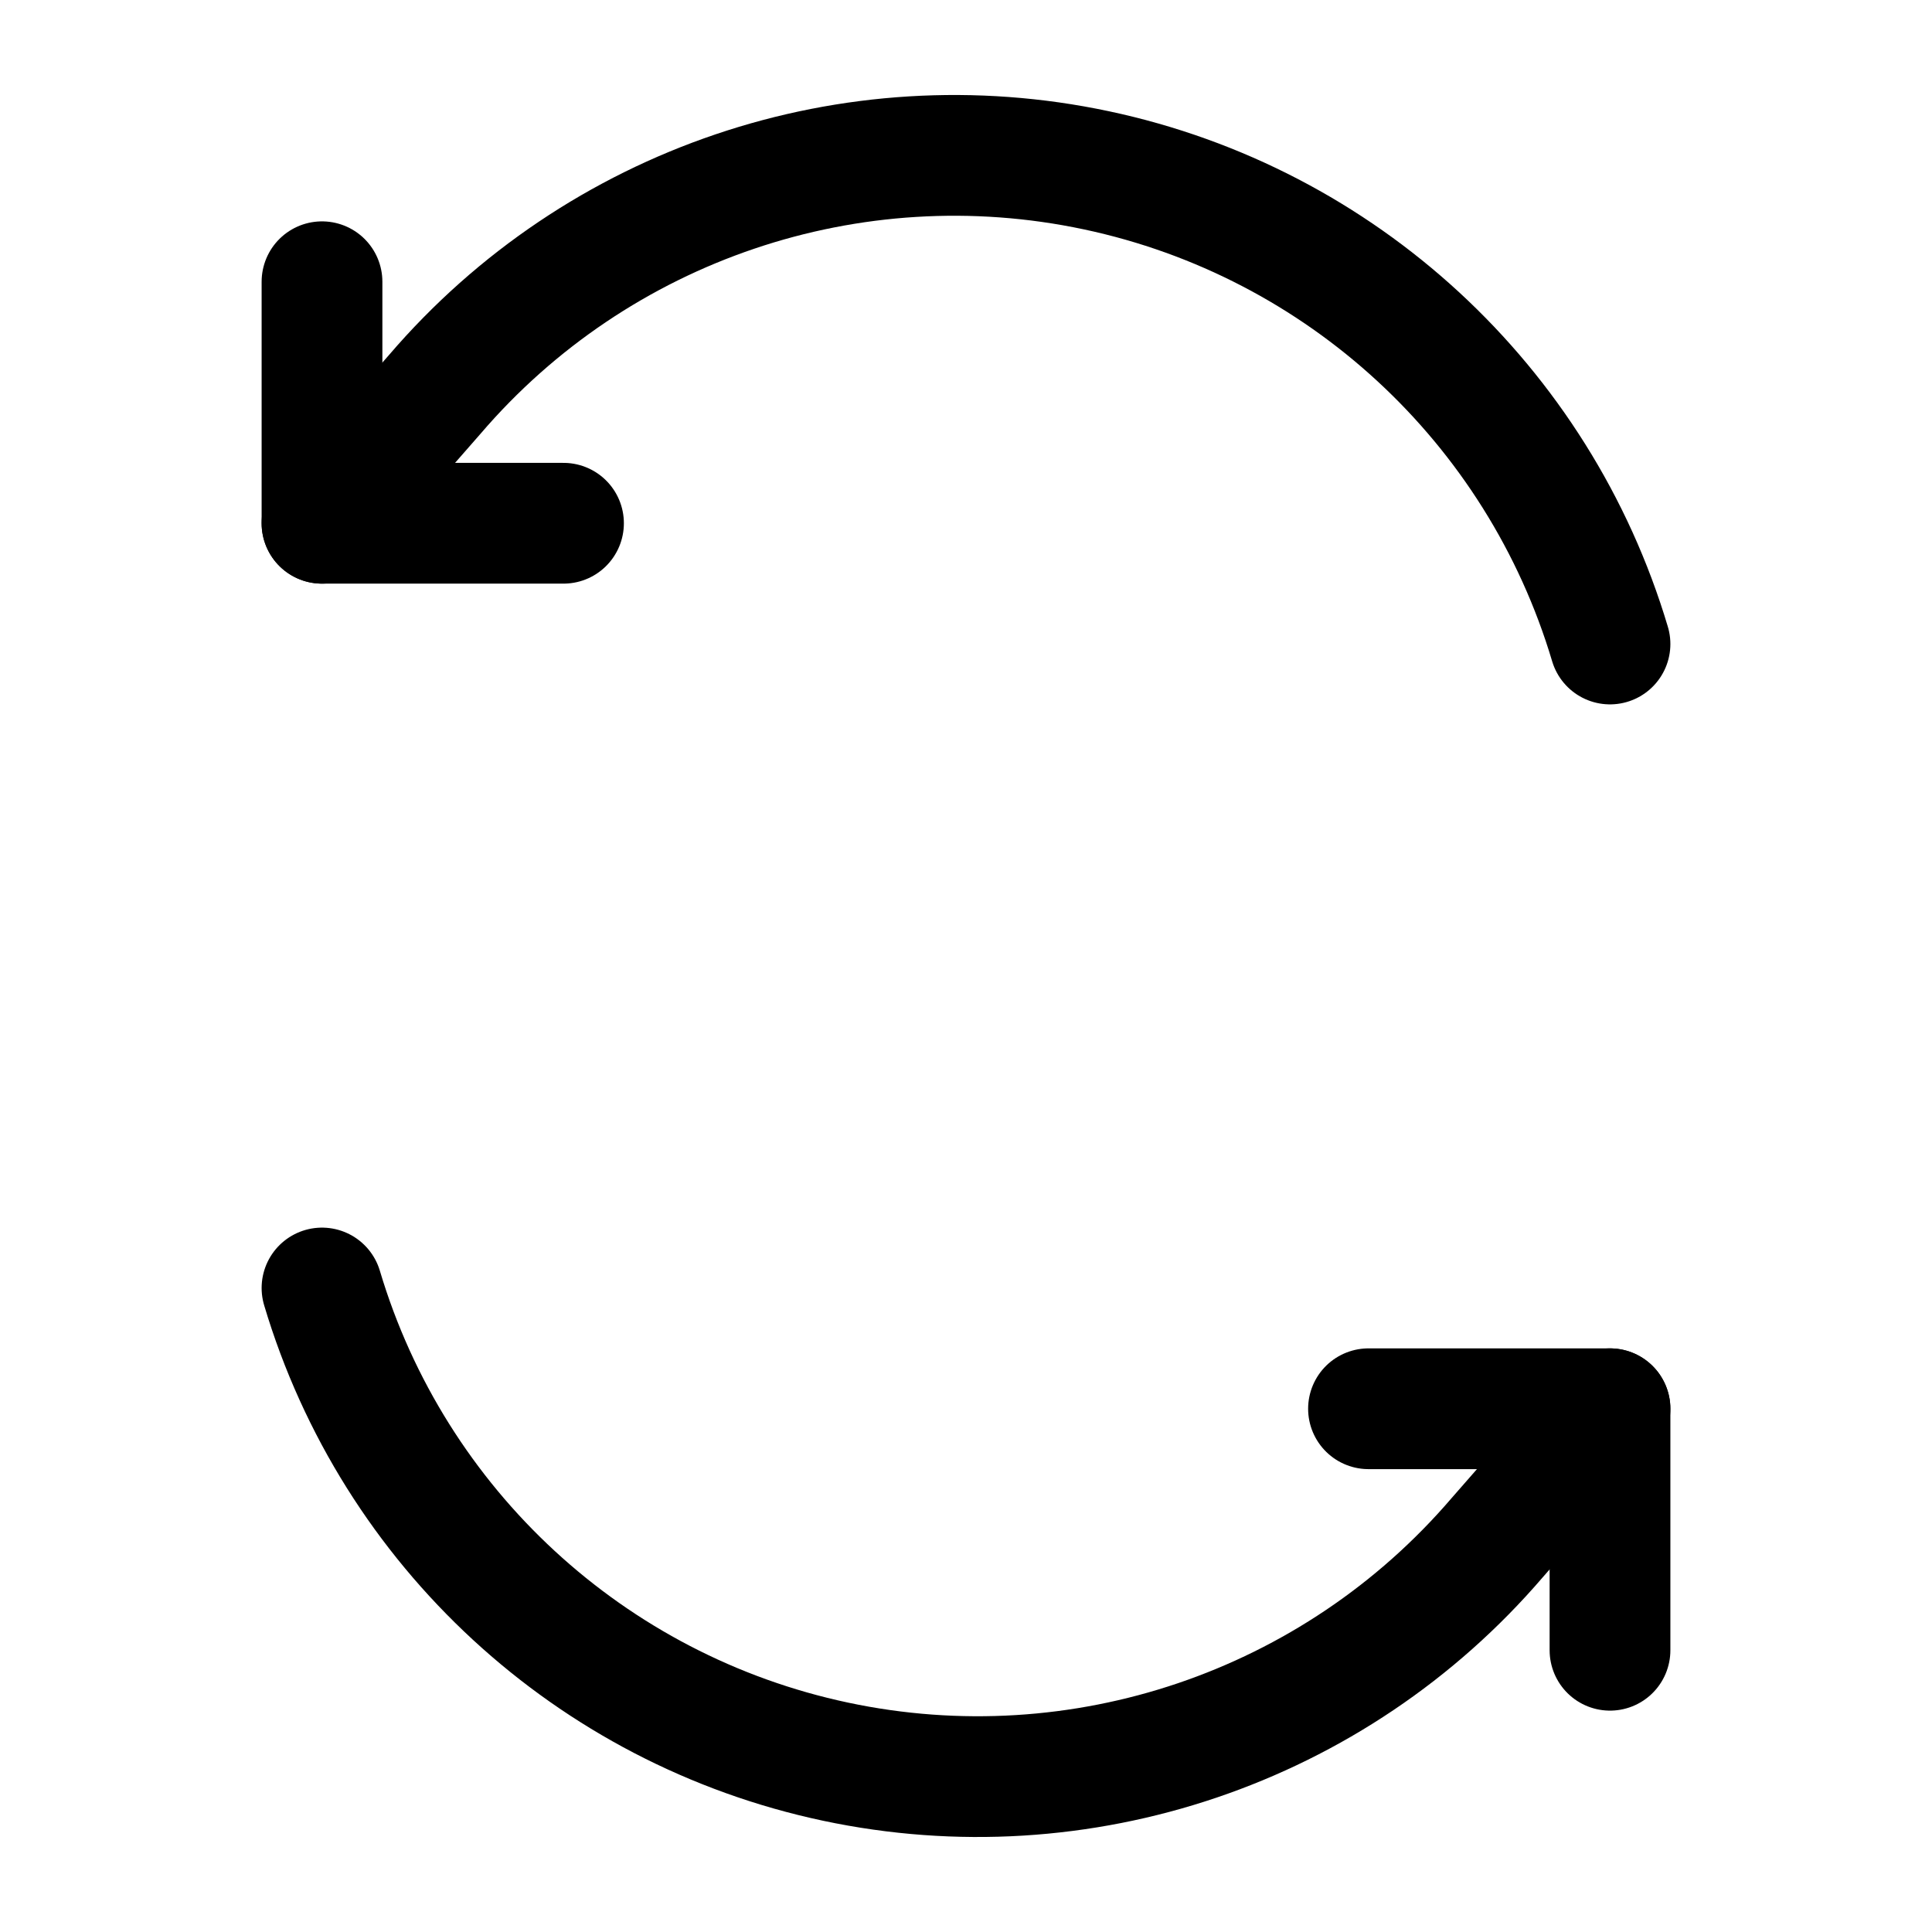
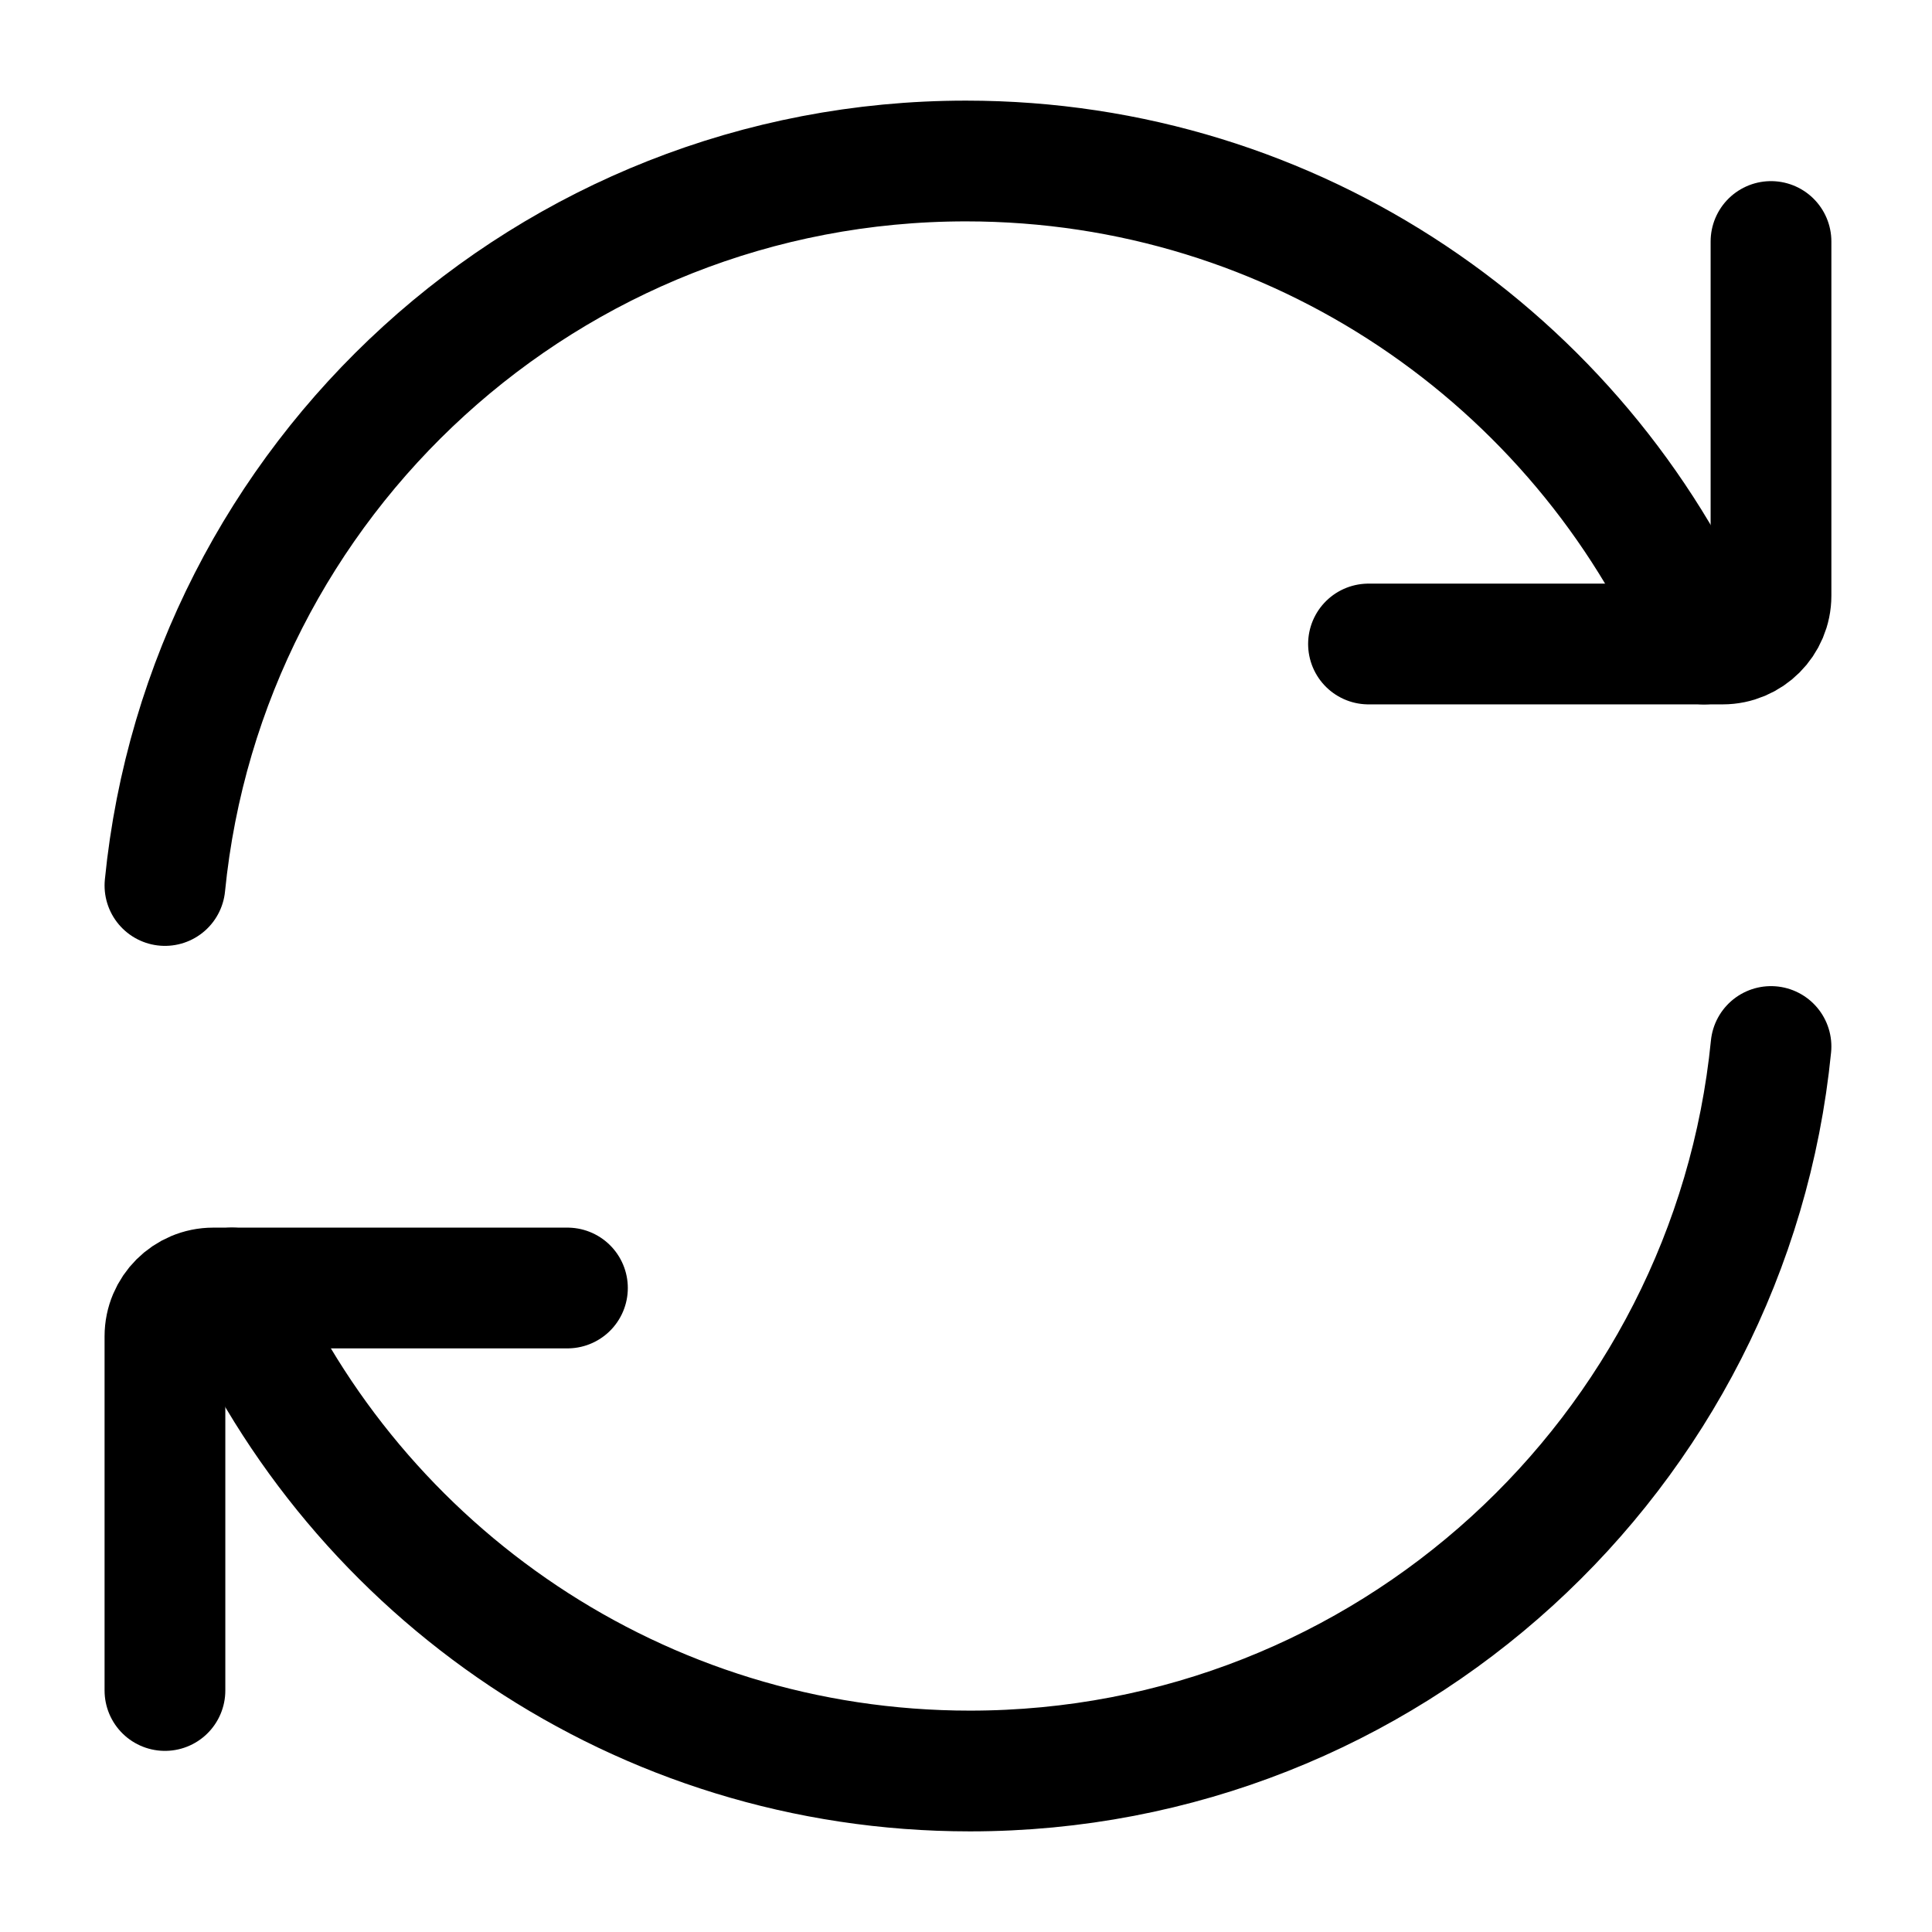
- <svg xmlns="http://www.w3.org/2000/svg" width="24" height="24" viewBox="0 0 24 24" fill="none" stroke="currentColor" stroke-width="1.5" stroke-linecap="round" stroke-linejoin="round">
-   <path d="M20 8a8.5 8.5 0 0 0-14.6-3.1L4 6.5" />
-   <path d="M4 3.5v3h3" />
-   <path d="M4 16a8.5 8.5 0 0 0 14.6 3.1L20 17.5" />
-   <path d="M20 20.5v-3h-3" />
+ <svg xmlns="http://www.w3.org/2000/svg" width="24" height="24" stroke-width="1.5" viewBox="0 0 24 24" fill="none">
+   <path d="M21.168 8C19.625 4.468 16.101 2 12 2C6.815 2 2.551 5.947 2.049 11" stroke="currentColor" stroke-linecap="round" stroke-linejoin="round" />
+   <path d="M17 8H21.4C21.731 8 22 7.731 22 7.4V3" stroke="currentColor" stroke-linecap="round" stroke-linejoin="round" />
+   <path d="M2.881 16C4.425 19.532 7.949 22 12.049 22C17.235 22 21.498 18.053 22 13" stroke="currentColor" stroke-linecap="round" stroke-linejoin="round" />
+   <path d="M7.049 16H2.649C2.318 16 2.049 16.269 2.049 16.6V21" stroke="currentColor" stroke-linecap="round" stroke-linejoin="round" />
</svg>
